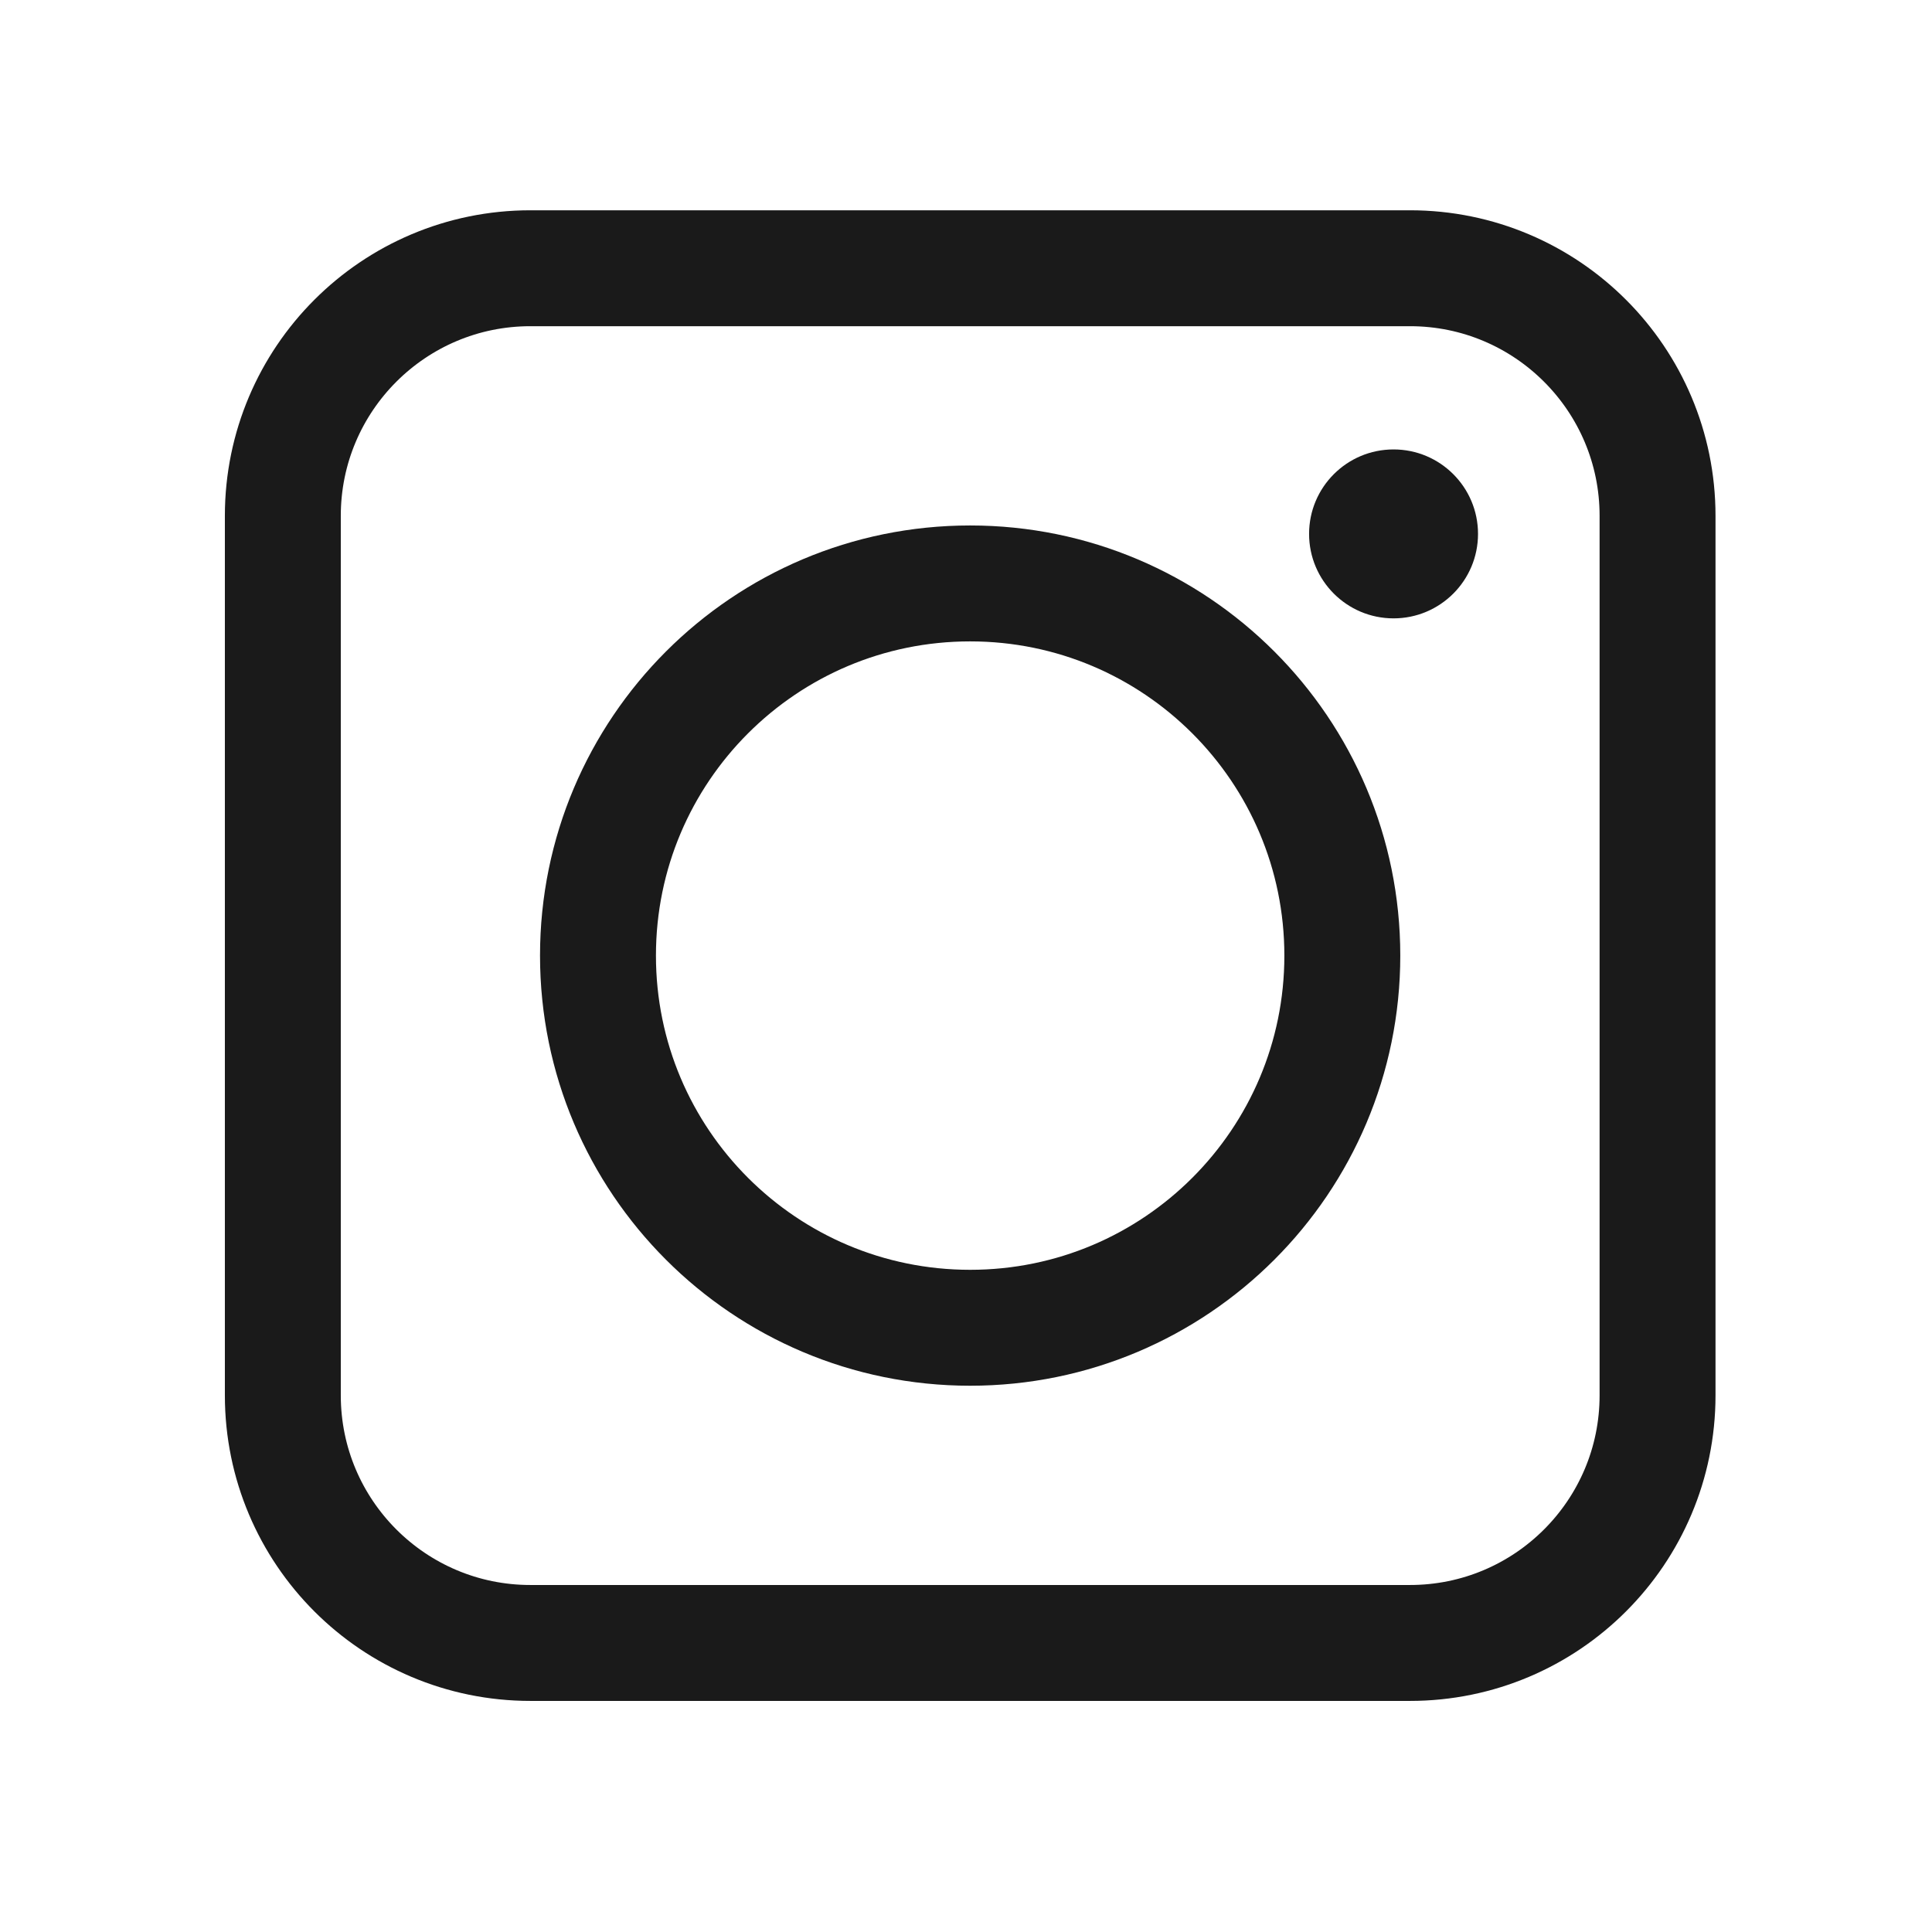
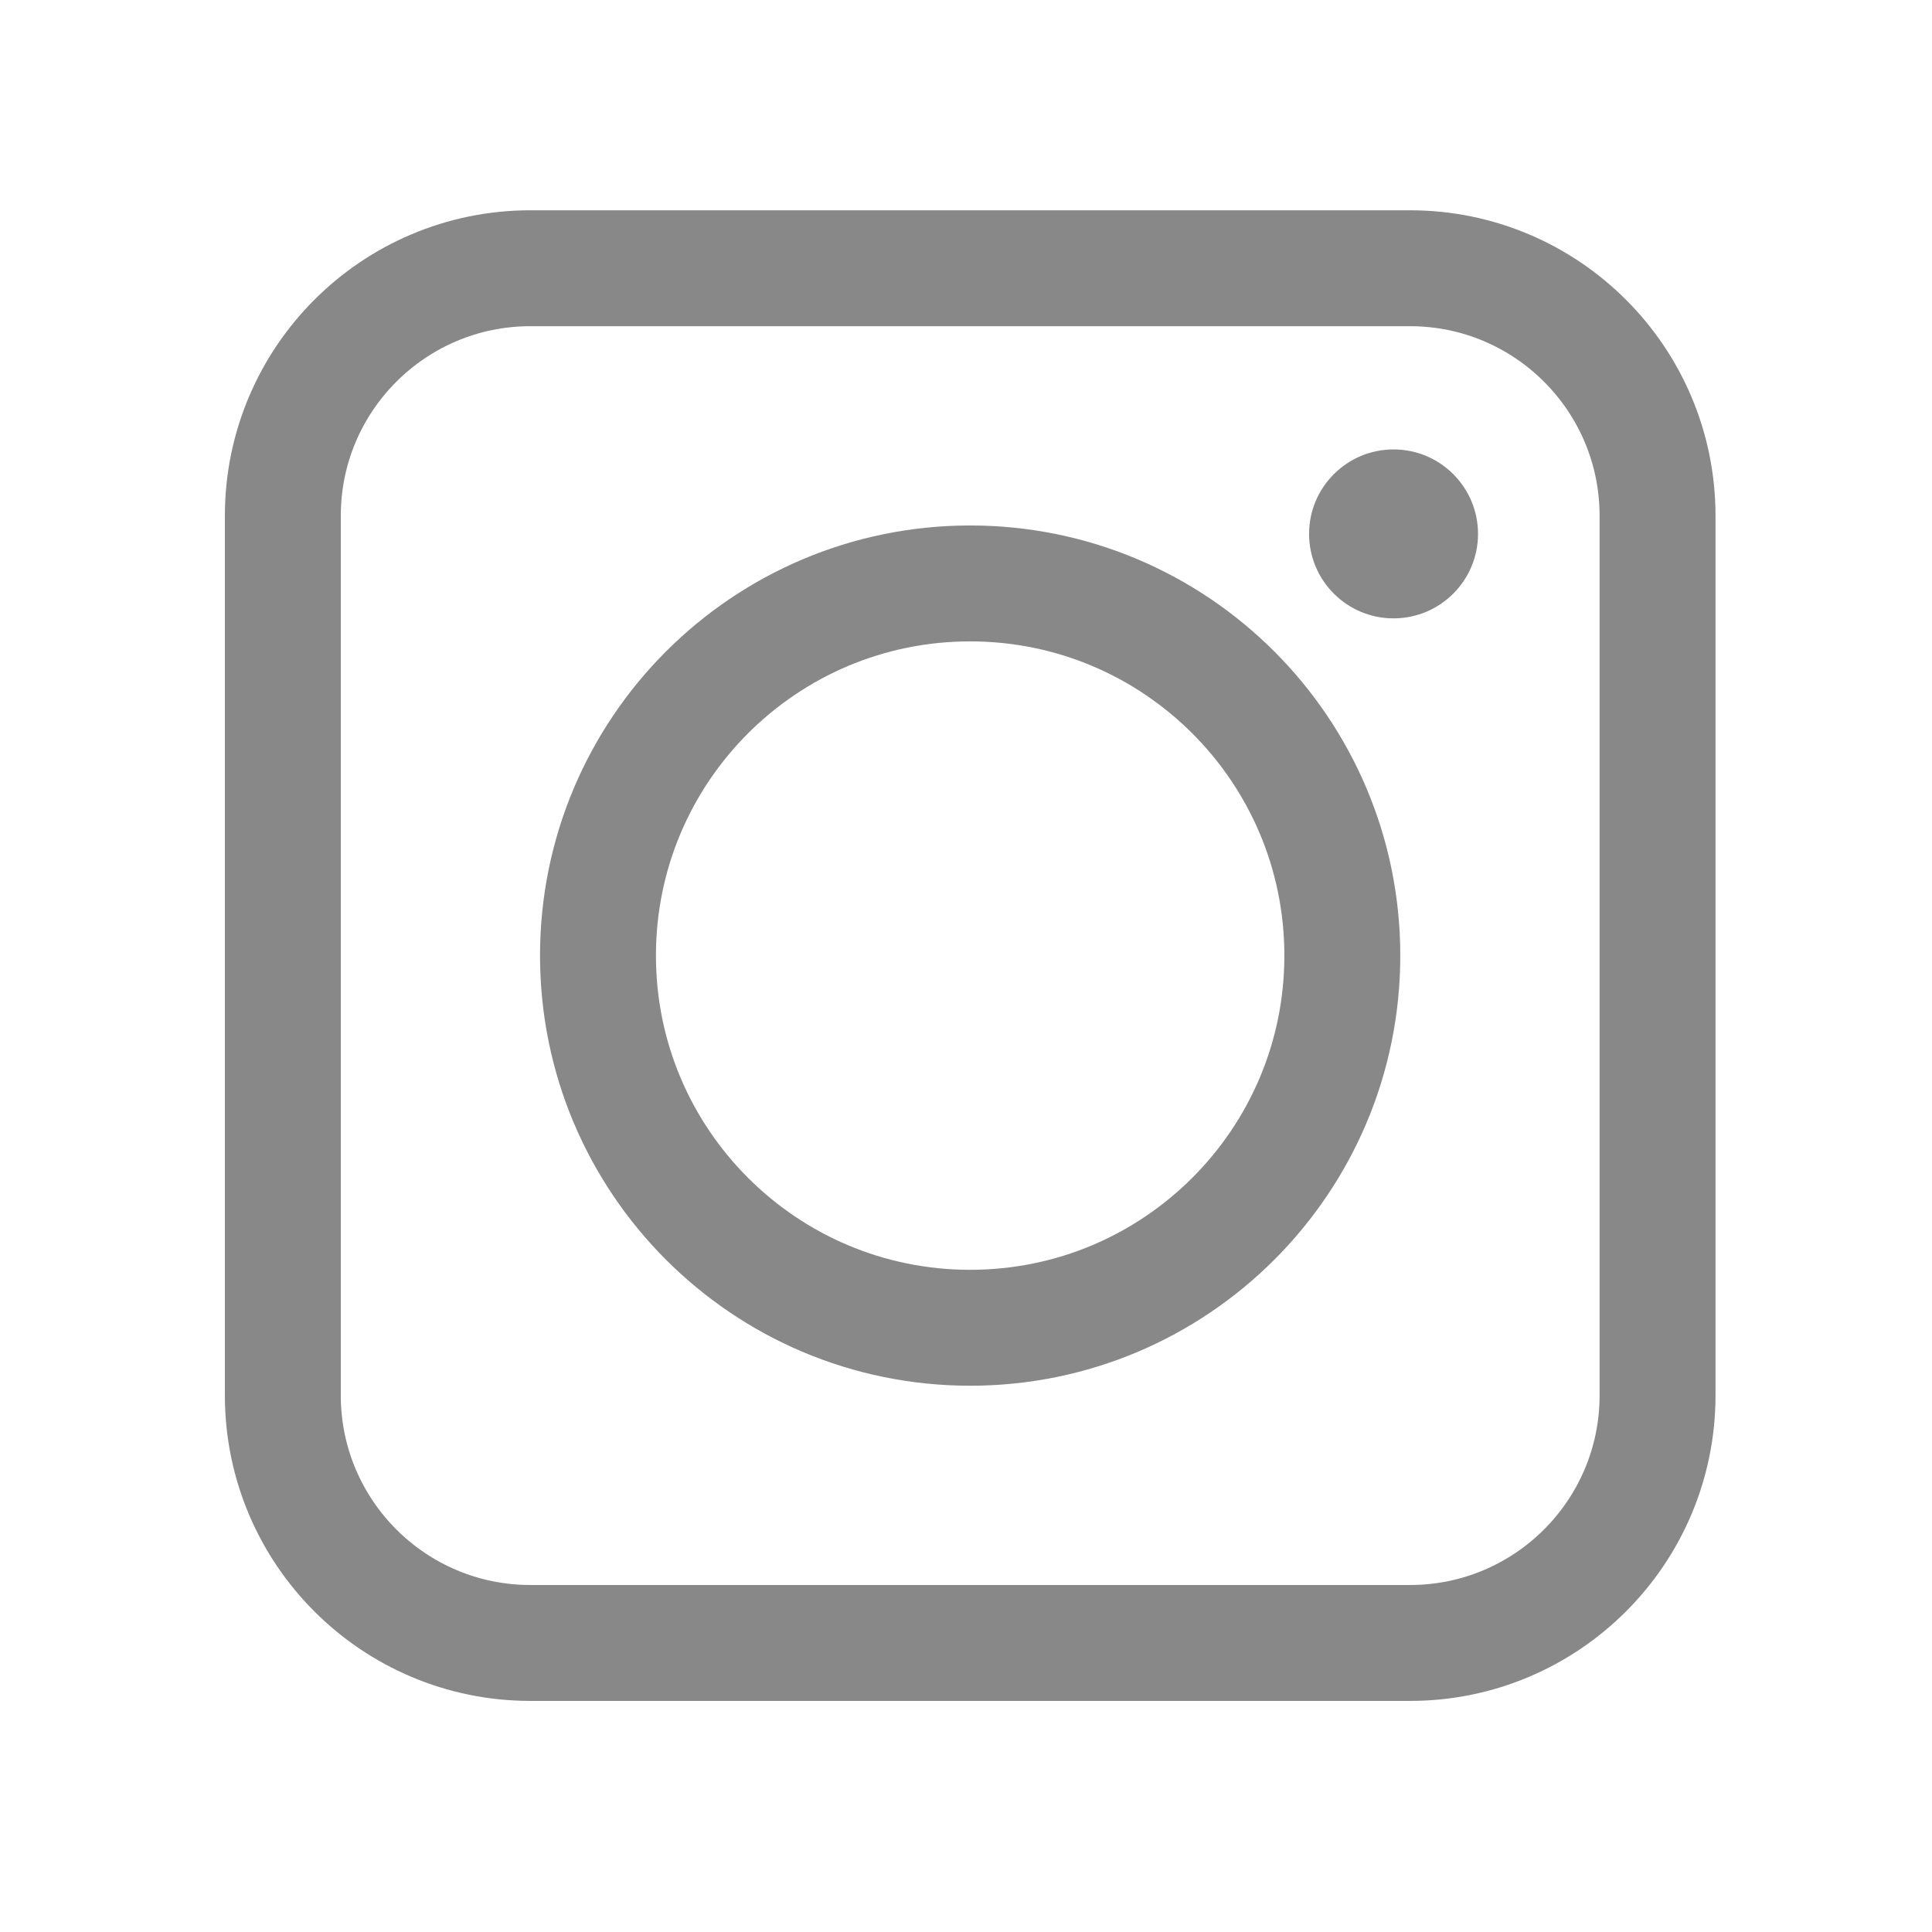
- <svg xmlns="http://www.w3.org/2000/svg" version="1.1" viewBox="0 0 2000 2000">
-   <g transform="translate(0 947.64)">
-     <rect x="292.79" y="-669.96" width="1423.1" height="1423.1" rx="256.31" ry="256.31" fill="none" stroke="#1a1a1a" stroke-width="120" />
-     <circle cx="1004.3" cy="41.592" r="385.27" fill="none" stroke="#1a1a1a" stroke-linejoin="bevel" stroke-width="120" />
-     <circle cx="1442.6" cy="-394.95" r="87.438" fill="#1a1a1a" />
+ <svg xmlns="http://www.w3.org/2000/svg" id="svg10" viewBox="0 0 2000 2000" version="1.1">
+   <defs id="defs14" />
+   <g id="g8" transform="translate(0 947.64)">
+     <rect style="stroke:#888888;stroke-opacity:1" id="rect2" stroke-width="120" stroke="#1a1a1a" fill="none" ry="256.31" rx="256.31" height="1423.1" width="1423.1" y="-669.96" x="292.79" />
+     <circle style="stroke:#888888;stroke-opacity:1" id="circle4" stroke-width="120" stroke-linejoin="bevel" stroke="#1a1a1a" fill="none" r="385.27" cy="41.592" cx="1004.3" />
+     <circle style="fill:#888888;fill-opacity:1" id="circle6" fill="#1a1a1a" r="87.438" cy="-394.95" cx="1442.6" />
  </g>
</svg>
